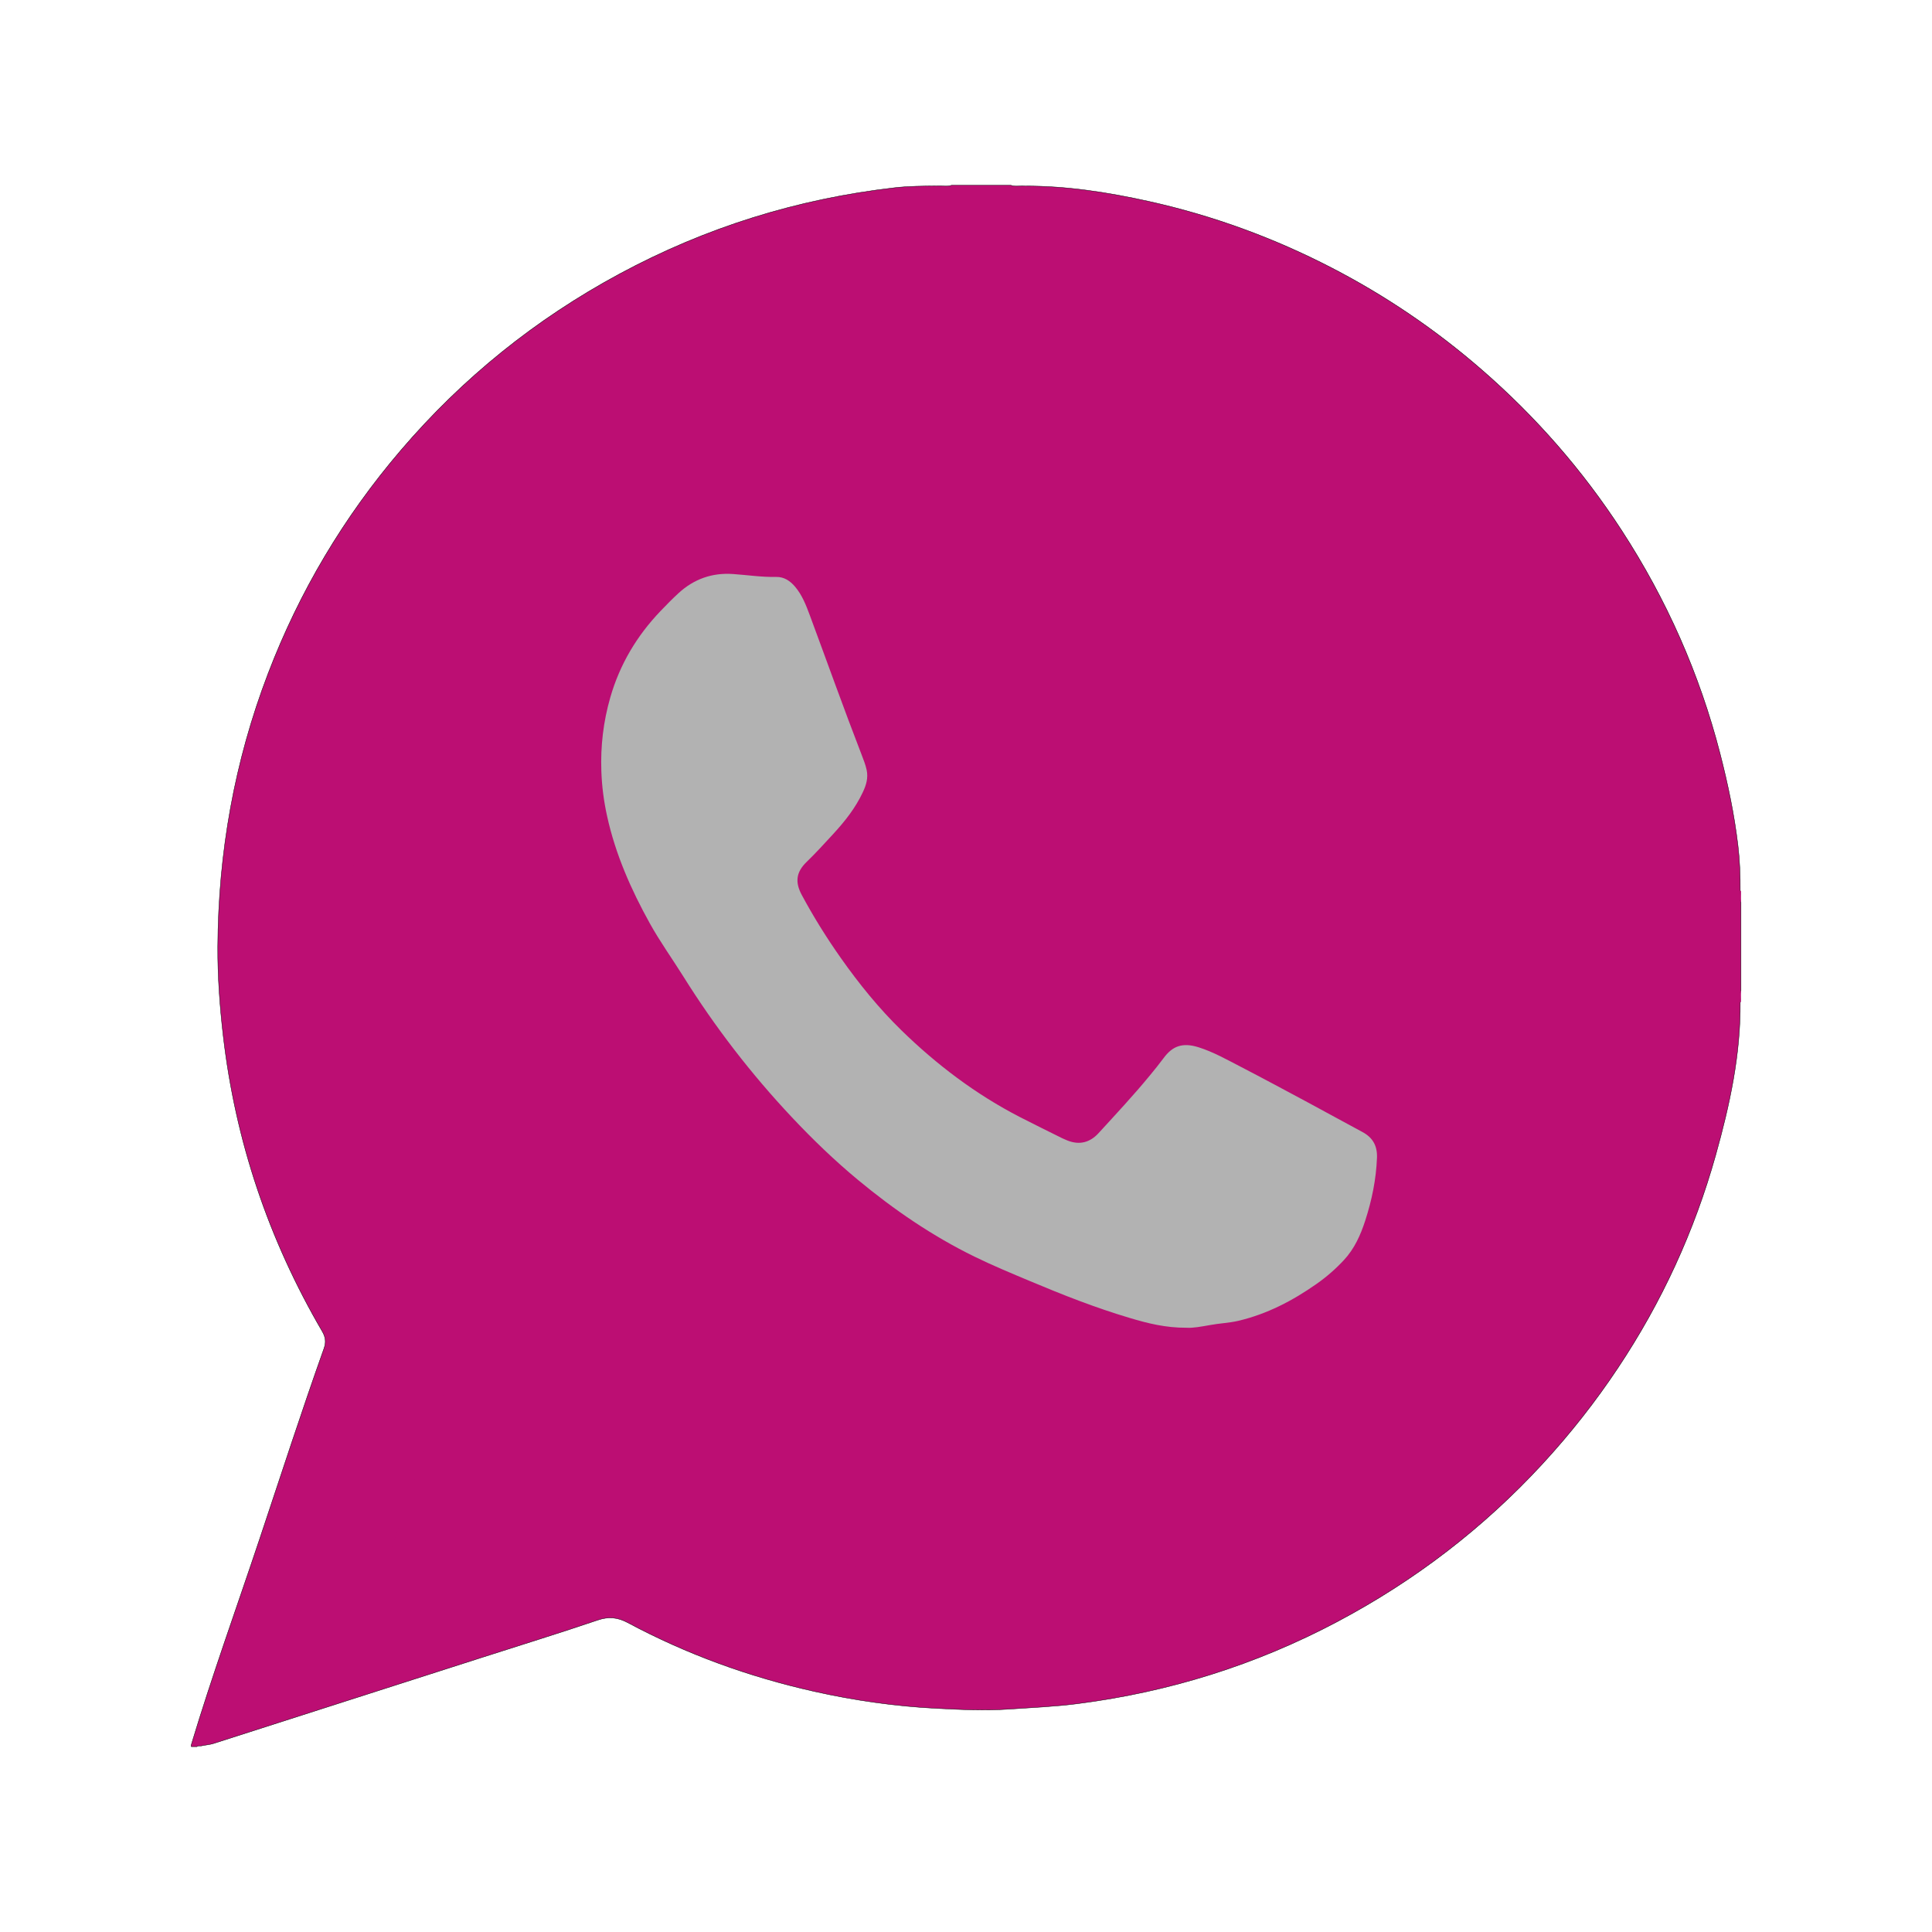
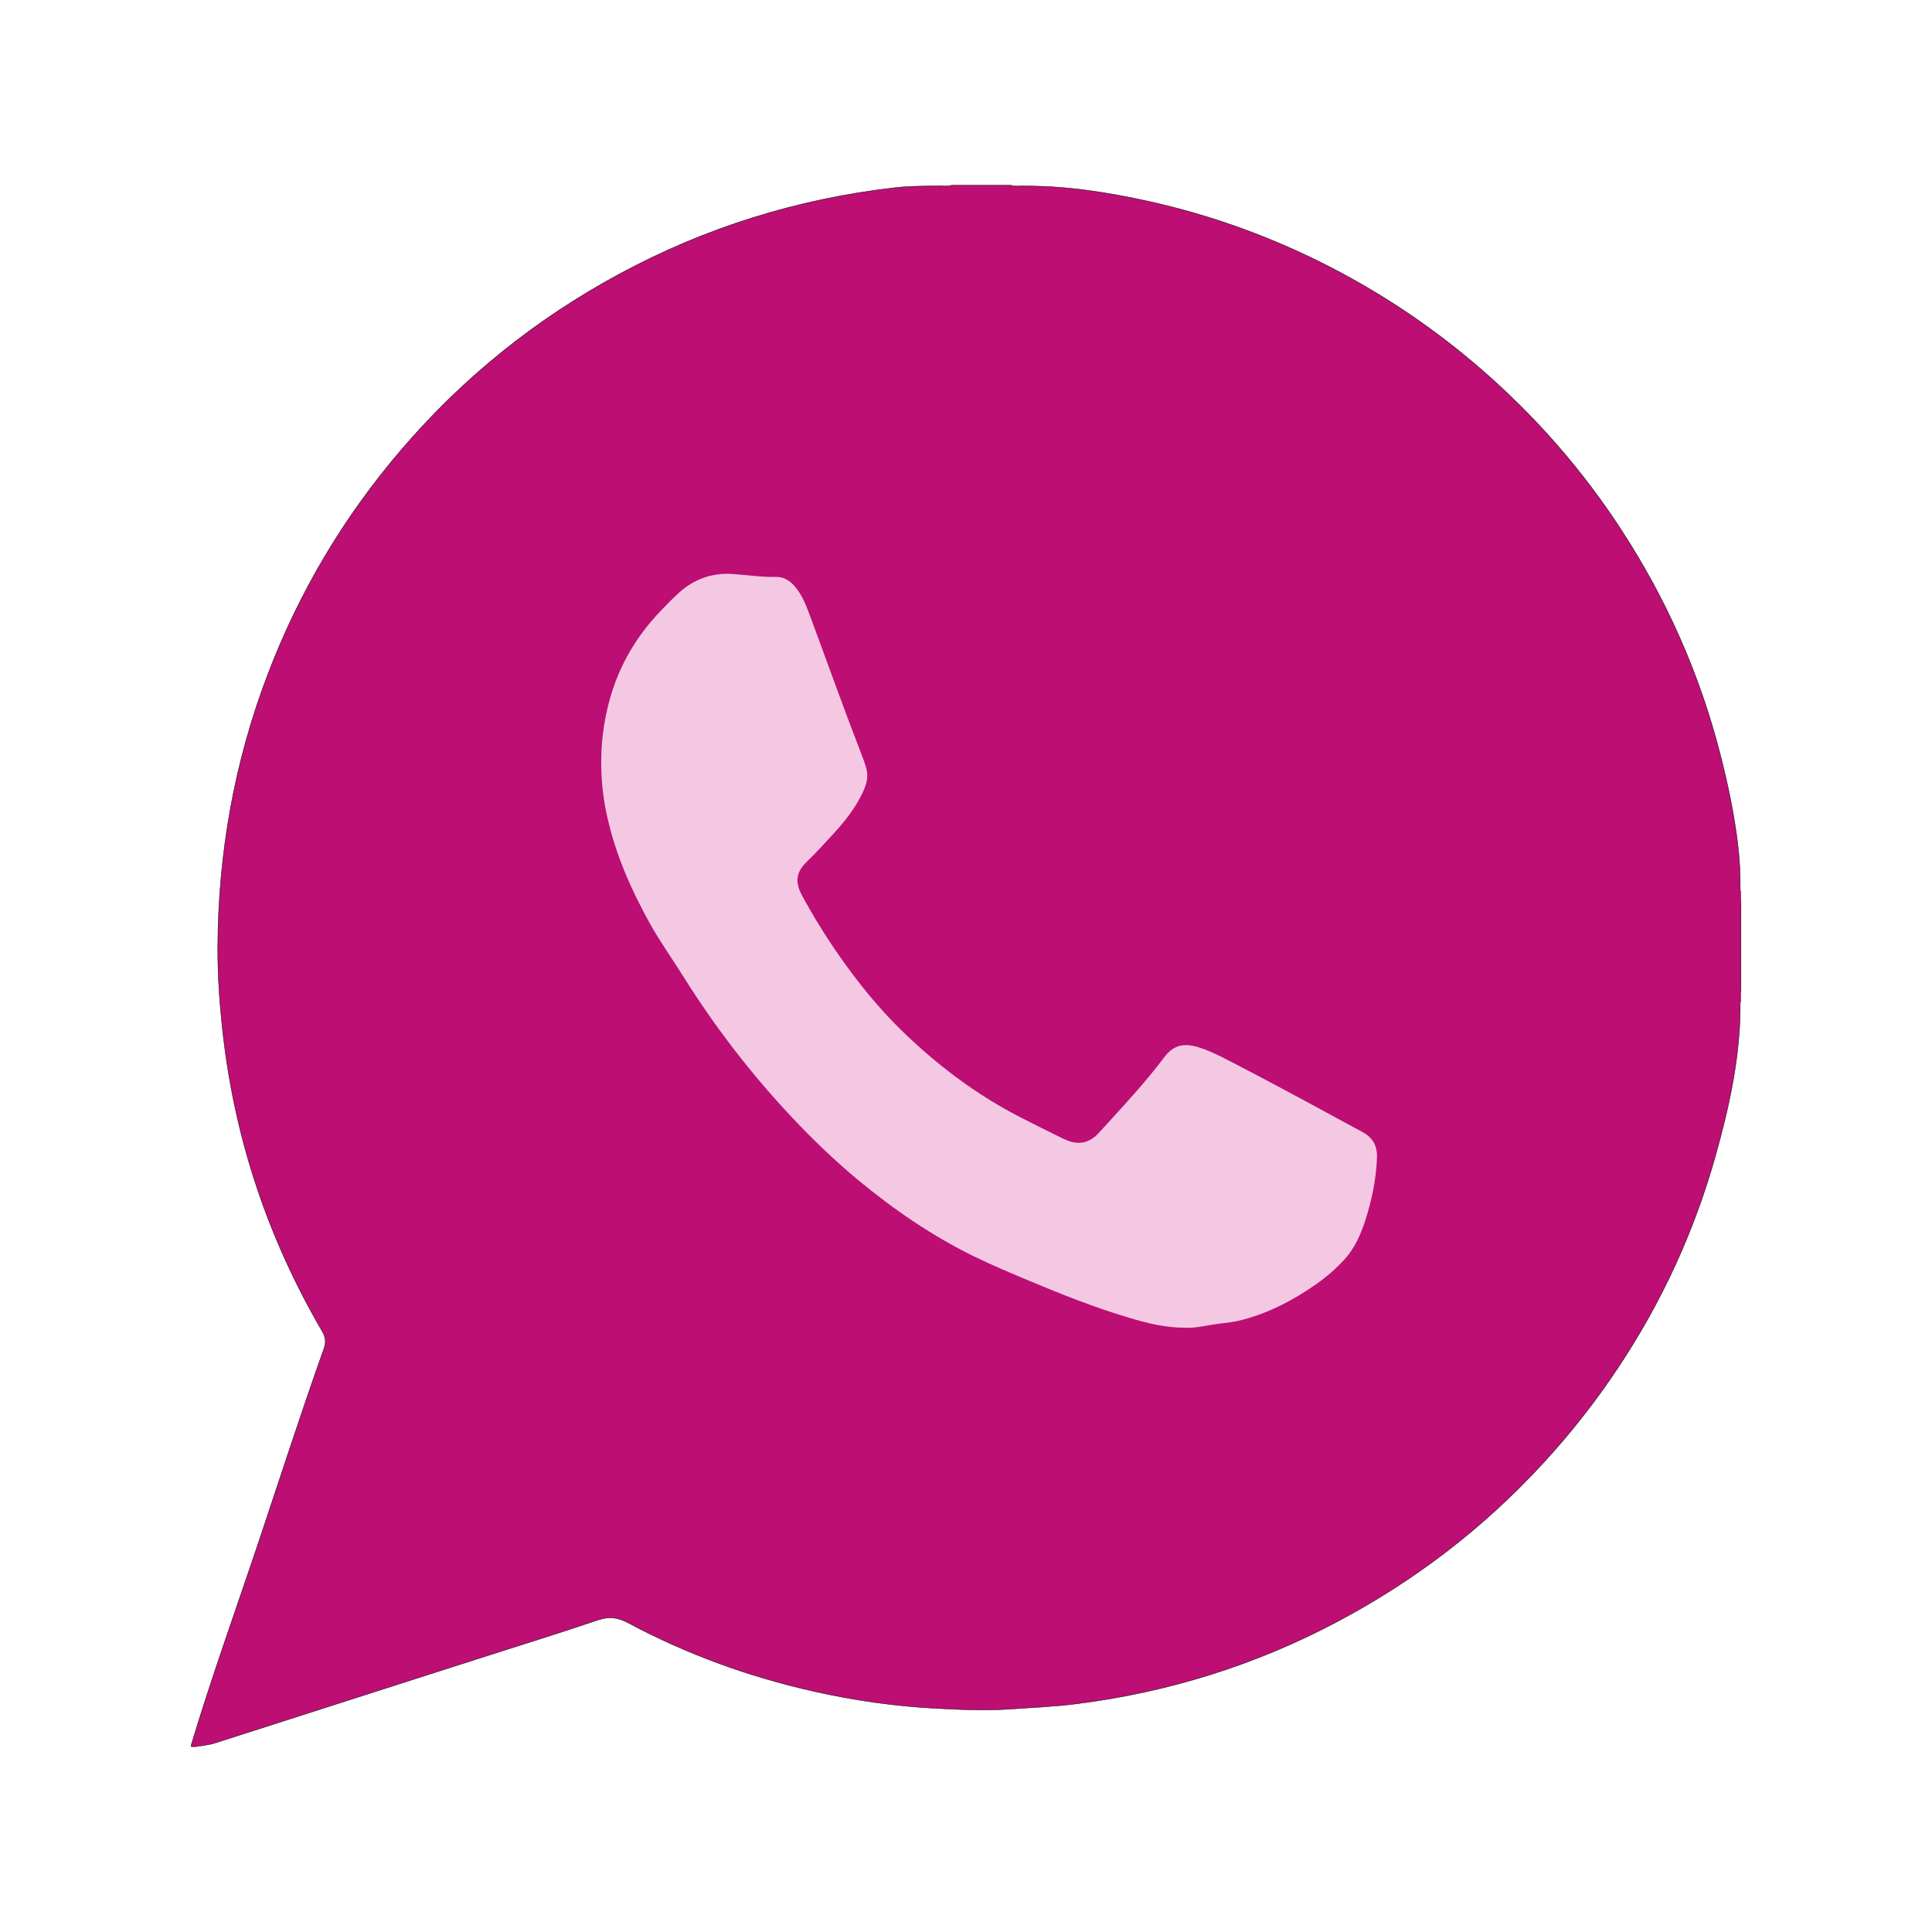
<svg xmlns="http://www.w3.org/2000/svg" version="1.1" id="Layer_1" x="0px" y="0px" viewBox="0 0 5000 5000" style="enable-background:new 0 0 5000 5000;" xml:space="preserve">
  <style type="text/css">
	.st0{fill:#BC0E73;stroke:#000000;stroke-miterlimit:10;}
	.st1{fill:#BC0E73;}
	.st2{fill:#BC0E73;}
- 	.st3{fill:#B2B2B2;}
+ 	.st3{fill:#F4C8E3;}
</style>
  <g>
    <path class="st0" d="M2462.7,479.5c51.1,0,102.3,0,153.4,0c11.7,4.2,23.8,0.8,35.6,1.9c109-0.3,216,16.4,322,39.9   c164.7,36.6,321.8,94,471.6,171.4c140.2,72.4,269.9,160.4,389.1,264c140.2,121.9,261.3,260.3,362.4,416   c116.1,178.7,201.5,371,254.7,577.6c20.2,78.6,36.9,157.9,46.4,238.5c4.6,38.9,6.2,78.1,5.8,117.4c1.1,9.7-2.2,19.6,1.9,29.1   c0,76.1,0,152.2,0,228.2c-4.1,9.6-0.8,19.6-1.9,29.3c1.3,136-27.3,267.4-63.7,397.2c-55.1,196.6-139.6,380.1-252.7,550   c-58.4,87.8-123.5,170.5-195.1,248.2c-153.6,166.7-330.7,302.3-530.8,408.4c-211.6,112.3-436.5,182.4-673.9,212.7   c-58,7.4-116.6,9.9-175,13.9c-63.8,4.3-127.1,1.3-190.4-2c-105.9-5.5-210.8-20.5-314.4-43.7c-168.9-37.8-330.2-96.2-482.8-177.9   c-26.3-14.1-49.8-16.4-78-6.8c-100.3,34.1-201.7,65.1-302.5,97.6c-230.2,74.2-460.7,147.3-690.9,221.5c-10.8,3.5-22,4.1-32.9,6.5   c-3.7,0.5-7.7-1.1-10.9,1.9c-4.4,0-8.7-0.1-13.1,0c-3.8,0.1-1.1-2.6-1.9-3.8c54.1-179.7,118-356.1,177.4-534   c54.9-164.4,108.3-329.3,166.4-492.7c5.7-16.1,4.2-29.2-4.4-44c-138.7-237.5-224.9-492.5-256.5-766c-8.8-76.2-14.4-152.7-14-229.3   c1.3-243.6,43.1-479.9,130.4-707.8c81.3-212.4,195.9-404.8,343.5-577.5c160.1-187.3,348.9-339.3,566-456.4   c222.9-120.2,460.1-194,711.3-222.9c37-4.3,74.5-4.4,111.9-4.8C2438.5,480.3,2450.8,483.7,2462.7,479.5z" />
    <path class="st1" d="M4502.4,2305.2c1.1,0,2.2,0,3.3,0.2c0,10,0,20,0,29.9C4497.7,2326,4503.5,2315.2,4502.4,2305.2z" />
    <path class="st1" d="M4505.6,2593.5c-1.1,0.2-2.2,0.3-3.3,0.2c1.1-10-4.6-20.8,3.3-30.2C4505.6,2573.6,4505.6,2583.5,4505.6,2593.5   z" />
    <path class="st2" d="M1014,4007.1c18.3-54.8,36.4-109.7,54.8-164.5c46.1-137.3,92.1-274.7,138.9-411.8c5.1-14.9,4.5-25.4-5.2-38.8   c-43.5-60.1-81.4-123.6-115.9-189.3c-40-76.2-73.4-155.1-100.7-236.5c-29.6-88.5-51.8-178.9-65.2-271.3   c-7.4-51-12.4-102.1-15.7-153.6c-3.6-55.4-4.4-110.8-1.6-166c7-137.5,29.4-272.5,70.1-404.2c28.2-91.1,63.6-179.2,107-264.1   c59.4-116.4,132-223.8,216.7-323.2c26.7-31.3,54.4-61.6,83.5-90.5c65.4-64.9,135.3-124.8,210.5-178.3   c81.4-57.9,167.3-108,257.6-150.3c98.2-46,200-81.9,305.5-107.2c76.1-18.3,153.1-30.8,231.1-38.5c80.1-7.9,160.3-9.7,240.4-5.4   c131.2,6.9,260,29.4,386,67.5c92.5,28,181.9,63.6,267.9,107.7c129.7,66.4,248.6,148.4,356.9,246.2   c99.4,89.7,186.3,190.1,261.2,300.8c77.4,114.4,139,236.8,185.4,367c36,101,61.4,204.5,77.1,310.4c6.5,44.1,10.8,88.6,13.5,133.3   c2.6,42.3,3.6,84.5,3.2,126.8c-1,100.8-12.2,200.6-31.9,299.4c-25.5,127.3-65.9,249.8-121,367.3c-59.4,126.8-134,244.1-223.2,352.2   c-44.5,53.9-92.5,104.5-143.4,152.1c-104.9,98.3-220.9,181.4-347.8,249.3c-84.6,45.3-172.5,83-263.7,112.7   c-85.1,27.8-172,48.7-260.7,61.7c-51,7.4-102.1,12.2-153.6,15.7c-54.1,3.6-108.2,3.9-162.3,1.6c-77.5-3.3-154.5-12.1-230.8-26.6   c-123.2-23.5-242.2-60.1-357-110.7c-79.9-35.2-156.3-76.6-229.5-124c-10-6.5-18.1-7.4-29.3-3.8c-162,52.4-324.2,104.3-486.4,156.2   c-37.9,12.1-75.9,23.6-113.9,35.4C1017.5,4014,1013.8,4014.2,1014,4007.1z" />
    <path class="st3" d="M3070.9,3436.2c-54.7,0.3-101.1-11.6-147-25.3c-88.3-26.2-173.9-59.9-258.7-95.6   c-48.1-20.2-96.4-40.2-143.3-63.2c-109.1-53.3-208.4-121.4-301.7-198.7c-60.5-50.2-117-104.7-170.7-161.8   c-105.5-112.2-199.3-233.8-281-364.5c-28.7-45.9-60.4-89.9-86.7-137.3c-48.8-87.9-89.1-179.2-110.7-277.9   c-8.4-38.3-13.5-76.8-14.8-116.2c-2.3-65.1,5.2-128.6,23.2-191c24.6-85.4,68.7-159.4,130.1-223.5c15-15.7,30.2-31.2,46.2-45.9   c40.2-37,87.5-53.6,141.8-49.7c37.1,2.6,74,8.3,111.5,7.5c19.9-0.4,35.7,10.2,48.2,24.9c18.5,21.6,28.6,47.8,38.4,74.1   c44.8,120.6,87.9,241.8,134.4,361.8c4.9,12.7,9.9,25.3,12.8,38.8c4.4,20.8-1.2,39-9.8,57.3c-19.1,41.1-46.9,76-77.4,109.1   c-22.4,24.3-44.5,48.7-68.3,71.7c-27.6,26.7-30,52.8-12.2,85.8c30.4,56.5,64.3,110.9,101.3,163.3c46.7,66.2,97.6,129.1,155.6,185.8   c91.8,89.6,193.2,166.4,307.5,225.3c36.5,18.8,73.4,36.8,110.2,55.1c3.9,1.9,7.9,3.6,11.9,5.2c31.5,12.8,58.9,5.8,81.3-18.7   c45.3-49.5,91.2-98.6,133.8-150.5c11.8-14.4,23.6-28.9,34.7-43.9c22.6-30.6,48.2-41.1,90.2-27.9c38.2,12,73,31.8,108.3,50   c59.1,30.6,117.7,62.2,176.3,93.6c46.6,25,92.8,50.7,139.4,75.6c27,14.4,39.1,35.9,37.9,66.8c-2.1,55.7-13.2,109.4-30.3,162.4   c-12.2,37.8-28.1,73.1-55.4,102.5c-21.3,22.9-44.7,43.3-70.3,61.3c-62.1,43.7-128.6,78.3-202.9,95.8c-24,5.6-49.2,6.4-73.5,11   C3109.1,3433.2,3087.2,3437.3,3070.9,3436.2z" />
  </g>
</svg>
